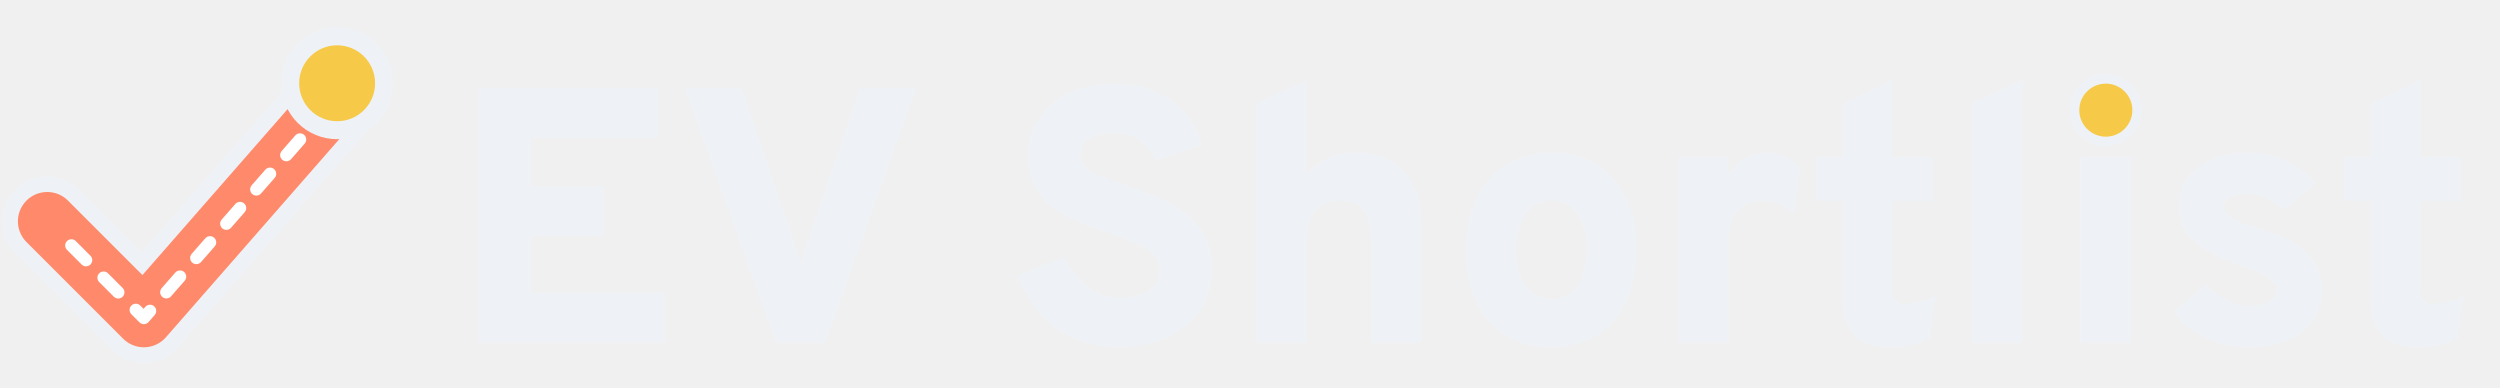
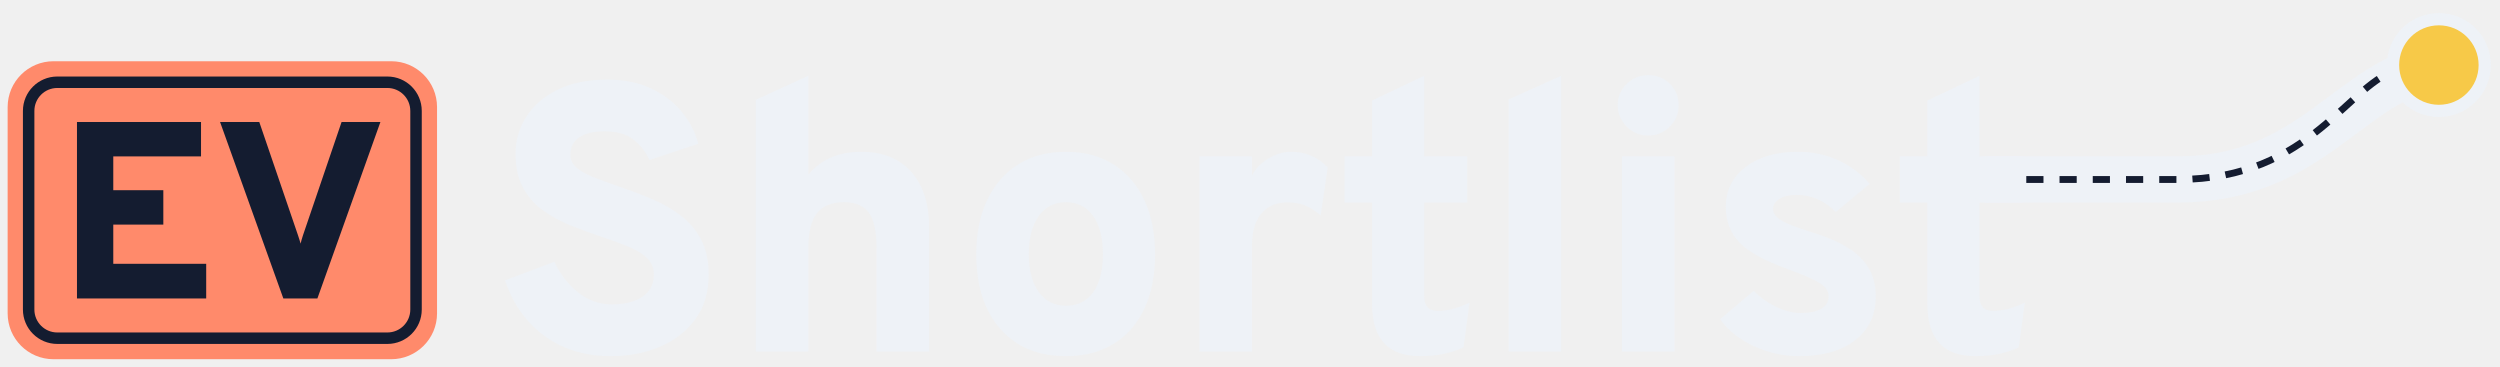
- <svg xmlns="http://www.w3.org/2000/svg" viewBox="0 -94 688.15 106" width="413" height="64" role="img">
-   <g transform="translate(-6 -98) scale(1.9)">
-     <path d="M10 34 L24 48 L52 16" fill="none" stroke="#EEF2F7" stroke-width="13" stroke-linecap="round" stroke-linejoin="round" />
-     <path d="M10 34 L24 48 L52 16" fill="none" stroke="#FF8A6B" stroke-width="8.5" stroke-linecap="round" stroke-linejoin="round" />
-     <path d="M13.5 37.5 L24 48 L48.5 20" fill="none" stroke="#FFFFFF" stroke-width="1.8" stroke-dasharray="3 3.6" stroke-linecap="round" stroke-linejoin="round" />
-     <circle cx="52" cy="14" r="6.8" fill="#F7C948" stroke="#EEF2F7" stroke-width="2.6" />
-   </g>
-   <g transform="translate(124 0)">
-     <path d="M7.8 0.0V-70.0H57.0V-56.35H22.2V-42.95H42.05V-29.3H22.2V-13.75H59.05V0.0Z M89.65 0.0 64.55 -70.0H80.1L95.45 -25.1Q95.75 -24.15 96.05 -23.25Q96.35 -22.35 96.5 -21.75Q96.6 -22.25 96.85 -23.15Q97.1 -24.05 97.45 -25.1L112.75 -70.0H128.15L103.15 0.0Z  M183.85 1.2Q177.15 1.2 171.65 -1.2Q166.15 -3.6 162.225 -8.05Q158.3 -12.5 156.25 -18.65L169.15 -23.5Q171.45 -18.6 175.4 -15.475Q179.35 -12.35 184.2 -12.35Q189.2 -12.35 192.2 -14.35Q195.2 -16.35 195.2 -20.15Q195.2 -22.75 193.45 -24.45Q191.7 -26.15 188.65 -27.425Q185.6 -28.7 181.65 -30.0Q177.75 -31.3 173.75 -32.875Q169.75 -34.45 166.4 -36.8Q163.05 -39.15 161.025 -42.775Q159 -46.4 159 -51.75Q159 -57.05 161.825 -61.475Q164.65 -65.9 170.025 -68.55Q175.4 -71.2 183.05 -71.2Q189.35 -71.2 194.25 -68.975Q199.15 -66.75 202.35 -62.95Q205.55 -59.15 206.85 -54.4L194.05 -50.15Q192.6 -53.35 189.875 -55.5Q187.15 -57.65 182.3 -57.65Q178 -57.65 175.675 -56.075Q173.35 -54.5 173.35 -51.5Q173.35 -49.55 174.925 -48.175Q176.5 -46.8 179.275 -45.7Q182.05 -44.6 185.65 -43.35Q189.95 -41.9 194.2 -40.15Q198.45 -38.4 201.925 -35.85Q205.4 -33.3 207.475 -29.5Q209.55 -25.7 209.55 -20.1Q209.55 -13.35 206.15 -8.6Q202.75 -3.85 196.925 -1.325Q191.1 1.2 183.85 1.2Z M221.9 0.0V-65.9L235.65 -72.2V-46.3Q238.1 -49.3 241.575 -50.8Q245.05 -52.3 249.5 -52.3Q255.15 -52.3 259.1 -49.925Q263.05 -47.55 265.15 -43.15Q267.25 -38.75 267.25 -32.7V0.0H253.5V-27.05Q253.5 -33.4 251.55 -36.25Q249.6 -39.1 244.95 -39.1Q240.15 -39.1 237.9 -36.225Q235.65 -33.35 235.65 -27.25V0.0Z M303.1 1.2Q292.2 1.2 285.9 -5.925Q279.6 -13.05 279.6 -25.5Q279.6 -33.7 282.475 -39.725Q285.35 -45.75 290.625 -49.025Q295.9 -52.3 303.1 -52.3Q310.25 -52.3 315.475 -49.025Q320.7 -45.75 323.55 -39.75Q326.4 -33.75 326.4 -25.5Q326.4 -17.25 323.6 -11.25Q320.8 -5.25 315.55 -2.025Q310.3 1.2 303.1 1.2ZM303.1 -12.0Q307.7 -12.0 310.225 -15.55Q312.75 -19.1 312.75 -25.5Q312.75 -31.95 310.175 -35.525Q307.6 -39.1 303.1 -39.1Q298.55 -39.1 295.95 -35.475Q293.35 -31.85 293.35 -25.5Q293.35 -19.2 295.95 -15.6Q298.55 -12.0 303.1 -12.0Z M338.0 0.0V-51.1H351.75V-46.0Q353.0 -48.65 355.975 -50.475Q358.95 -52.3 362.0 -52.3Q367.7 -52.3 371.6 -48.2L369.75 -35.65Q367.55 -37.55 365.55 -38.3Q363.55 -39.05 361.05 -39.05Q358.1 -39.05 356.025 -37.725Q353.95 -36.4 352.85 -33.85Q351.75 -31.3 351.75 -27.7V0.0Z M395.85 1.2Q389.45 1.2 386.325 -2.225Q383.2 -5.65 383.2 -12.5V-39.0H376.0V-51.1H383.2V-65.7L396.85 -72.2V-51.1H408.1V-39.0H396.85V-14.55Q396.85 -12.6 397.725 -11.625Q398.6 -10.65 400.45 -10.65Q404.2 -10.65 408.7 -12.8L407.15 -1.1Q404.8 0.0 402.0 0.6Q399.2 1.2 395.85 1.2Z M418.95 0.0V-66.0L432.7 -72.2V0.0Z M448.6 0.0V-51.1H462.35V0.0Z M494.95 1.2Q488.8 1.2 483.15 -1.425Q477.5 -4.05 474.3 -8.45L483.1 -15.9Q485.65 -13.3 489.0 -11.7Q492.35 -10.1 495.4 -10.1Q498.9 -10.1 500.8 -11.225Q502.7 -12.35 502.7 -14.45Q502.7 -15.75 501.8 -16.775Q500.9 -17.8 498.5 -18.95Q496.1 -20.1 491.6 -21.75Q482.9 -24.9 479.35 -28.575Q475.8 -32.25 475.8 -37.9Q475.8 -44.35 481.0 -48.325Q486.2 -52.3 494.6 -52.3Q500.25 -52.3 505.1 -50.15Q509.95 -48.0 513.45 -43.9L504.6 -36.55Q500.1 -41.0 494.3 -41.0Q491.55 -41.0 489.85 -39.975Q488.15 -38.95 488.15 -37.35Q488.15 -35.75 490.2 -34.425Q492.25 -33.1 497.95 -31.35Q503.95 -29.55 507.725 -27.2Q511.5 -24.85 513.275 -21.725Q515.05 -18.6 515.05 -14.5Q515.05 -7.15 509.675 -2.975Q504.3 1.2 494.95 1.2Z M541.2 1.2Q534.8 1.2 531.675 -2.225Q528.55 -5.65 528.55 -12.5V-39.0H521.35V-51.1H528.55V-65.7L542.2 -72.2V-51.1H553.45V-39.0H542.2V-14.55Q542.2 -12.6 543.075 -11.625Q543.95 -10.65 545.8 -10.65Q549.55 -10.65 554.05 -12.8L552.5 -1.1Q550.15 0.0 547.35 0.6Q544.55 1.2 541.2 1.2Z" fill="#EEF2F7" />
-     <circle cx="455.65" cy="-64" r="8.6" fill="#F7C948" stroke="#EEF2F7" stroke-width="2.6" />
+ <svg xmlns="http://www.w3.org/2000/svg" viewBox="-2 -92 654.4 96" width="327" height="48" role="img">
+   <rect x="0" y="-76" width="112.4" height="78" rx="12" fill="#FF8A6B" />
+   <rect x="5.5" y="-70.5" width="101.4" height="67" rx="7.5" fill="none" stroke="#141C30" stroke-width="3" />
+   <path transform="translate(13.0 -13.9) scale(0.66)" d="M7.8 0.0V-70.0H57.0V-56.35H22.2V-42.95H42.05V-29.3H22.2V-13.75H59.05V0.0Z M89.65 0.0 64.55 -70.0H80.1L95.45 -25.1Q95.75 -24.15 96.05 -23.25Q96.35 -22.35 96.5 -21.75Q96.6 -22.25 96.85 -23.15Q97.1 -24.05 97.45 -25.1L112.75 -70.0H128.15L103.15 0.0Z" fill="#141C30" />
+   <g transform="translate(126.4 0)">
+     <path d="M31.4 1.2Q24.7 1.2 19.2 -1.2Q13.7 -3.6 9.775 -8.05Q5.85 -12.5 3.8 -18.65L16.7 -23.5Q19.0 -18.6 22.95 -15.475Q26.9 -12.35 31.75 -12.35Q36.75 -12.35 39.75 -14.35Q42.75 -16.35 42.75 -20.15Q42.75 -22.75 41.0 -24.45Q39.25 -26.15 36.2 -27.425Q33.15 -28.7 29.2 -30.0Q25.3 -31.3 21.3 -32.875Q17.3 -34.45 13.95 -36.8Q10.6 -39.15 8.575 -42.775Q6.55 -46.4 6.55 -51.75Q6.55 -57.05 9.375 -61.475Q12.2 -65.9 17.575 -68.55Q22.95 -71.2 30.6 -71.2Q36.9 -71.2 41.8 -68.975Q46.7 -66.75 49.9 -62.95Q53.1 -59.15 54.4 -54.4L41.6 -50.15Q40.15 -53.35 37.425 -55.5Q34.7 -57.65 29.85 -57.65Q25.55 -57.65 23.225 -56.075Q20.9 -54.5 20.9 -51.5Q20.9 -49.55 22.475 -48.175Q24.05 -46.8 26.825 -45.7Q29.6 -44.6 33.2 -43.35Q37.5 -41.9 41.75 -40.15Q46.0 -38.4 49.475 -35.85Q52.95 -33.3 55.025 -29.5Q57.1 -25.7 57.1 -20.1Q57.1 -13.35 53.7 -8.6Q50.3 -3.85 44.475 -1.325Q38.65 1.2 31.4 1.2Z M69.45 0.0V-65.9L83.2 -72.2V-46.3Q85.65 -49.3 89.125 -50.8Q92.6 -52.3 97.05 -52.3Q102.7 -52.3 106.65 -49.925Q110.6 -47.55 112.7 -43.15Q114.8 -38.75 114.8 -32.7V0.0H101.05V-27.05Q101.05 -33.4 99.1 -36.25Q97.15 -39.1 92.5 -39.1Q87.7 -39.1 85.45 -36.225Q83.2 -33.35 83.2 -27.25V0.0Z M150.65 1.2Q139.75 1.2 133.45 -5.925Q127.15 -13.05 127.15 -25.5Q127.15 -33.7 130.025 -39.725Q132.9 -45.75 138.175 -49.025Q143.45 -52.3 150.65 -52.3Q157.8 -52.3 163.025 -49.025Q168.25 -45.75 171.1 -39.75Q173.95 -33.75 173.95 -25.5Q173.95 -17.25 171.15 -11.25Q168.35 -5.25 163.1 -2.025Q157.85 1.2 150.65 1.2ZM150.65 -12.0Q155.25 -12.0 157.775 -15.55Q160.3 -19.1 160.3 -25.5Q160.3 -31.95 157.725 -35.525Q155.15 -39.1 150.65 -39.1Q146.1 -39.1 143.5 -35.475Q140.9 -31.85 140.9 -25.5Q140.9 -19.2 143.5 -15.6Q146.1 -12.0 150.65 -12.0Z M185.55 0.0V-51.1H199.3V-46.0Q200.55 -48.65 203.525 -50.475Q206.5 -52.3 209.55 -52.3Q215.25 -52.3 219.15 -48.2L217.3 -35.65Q215.1 -37.55 213.1 -38.3Q211.1 -39.05 208.6 -39.05Q205.65 -39.05 203.575 -37.725Q201.5 -36.4 200.4 -33.85Q199.3 -31.3 199.3 -27.7V0.0Z M243.4 1.2Q237.0 1.2 233.875 -2.225Q230.75 -5.65 230.75 -12.5V-39.0H223.55V-51.1H230.75V-65.7L244.4 -72.2V-51.1H255.65V-39.0H244.4V-14.55Q244.4 -12.6 245.275 -11.625Q246.15 -10.65 248.0 -10.65Q251.75 -10.65 256.25 -12.8L254.7 -1.1Q252.35 0.0 249.55 0.6Q246.75 1.2 243.4 1.2Z M266.5 0.0V-66.0L280.25 -72.2V0.0Z M296.15 0.0V-51.1H309.9V0.0ZM303 -56.55Q299.75 -56.55 297.4 -58.9Q295.05 -61.25 295.05 -64.5Q295.05 -67.75 297.375 -70.05Q299.7 -72.35 303 -72.35Q306.45 -72.35 308.725 -70.1Q311 -67.85 311 -64.5Q311 -61.2 308.675 -58.875Q306.35 -56.55 303 -56.55Z M342.5 1.2Q336.35 1.2 330.7 -1.425Q325.05 -4.05 321.85 -8.45L330.65 -15.9Q333.2 -13.3 336.55 -11.7Q339.9 -10.1 342.95 -10.1Q346.45 -10.1 348.35 -11.225Q350.25 -12.35 350.25 -14.45Q350.25 -15.75 349.35 -16.775Q348.45 -17.8 346.05 -18.95Q343.65 -20.1 339.15 -21.75Q330.45 -24.9 326.9 -28.575Q323.35 -32.25 323.35 -37.9Q323.35 -44.35 328.55 -48.325Q333.75 -52.3 342.15 -52.3Q347.8 -52.3 352.65 -50.15Q357.5 -48.0 361 -43.9L352.15 -36.55Q347.65 -41.0 341.85 -41.0Q339.1 -41.0 337.4 -39.975Q335.7 -38.95 335.7 -37.35Q335.7 -35.75 337.75 -34.425Q339.8 -33.1 345.5 -31.35Q351.5 -29.55 355.275 -27.2Q359.05 -24.85 360.825 -21.725Q362.6 -18.6 362.6 -14.5Q362.6 -7.15 357.225 -2.975Q351.85 1.2 342.5 1.2Z M388.75 1.2Q382.35 1.2 379.225 -2.225Q376.1 -5.65 376.1 -12.5V-39.0H368.9V-51.1H376.1V-65.7L389.75 -72.2V-51.1H401.0V-39.0H389.75V-14.55Q389.75 -12.6 390.625 -11.625Q391.5 -10.65 393.35 -10.65Q397.1 -10.65 401.6 -12.8L400.05 -1.1Q397.7 0.0 394.9 0.6Q392.1 1.2 388.75 1.2Z" fill="#EEF2F7" />
+     <path d="M392 -45.05 H441.6 C 477.0 -45.05 486.4 -71.0 510.0 -75.0" fill="none" stroke="#EEF2F7" stroke-width="12.1" stroke-linecap="round" stroke-linejoin="round" />
+     <path d="M402 -45.05 H441.6 C 477.0 -45.05 486.4 -71.0 500.0 -74.0" fill="none" stroke="#141C30" stroke-width="1.8" stroke-dasharray="4.5 4.2" />
+     <circle cx="510.0" cy="-75.0" r="12" fill="#F7C948" stroke="#EEF2F7" stroke-width="3.2" />
  </g>
</svg>
